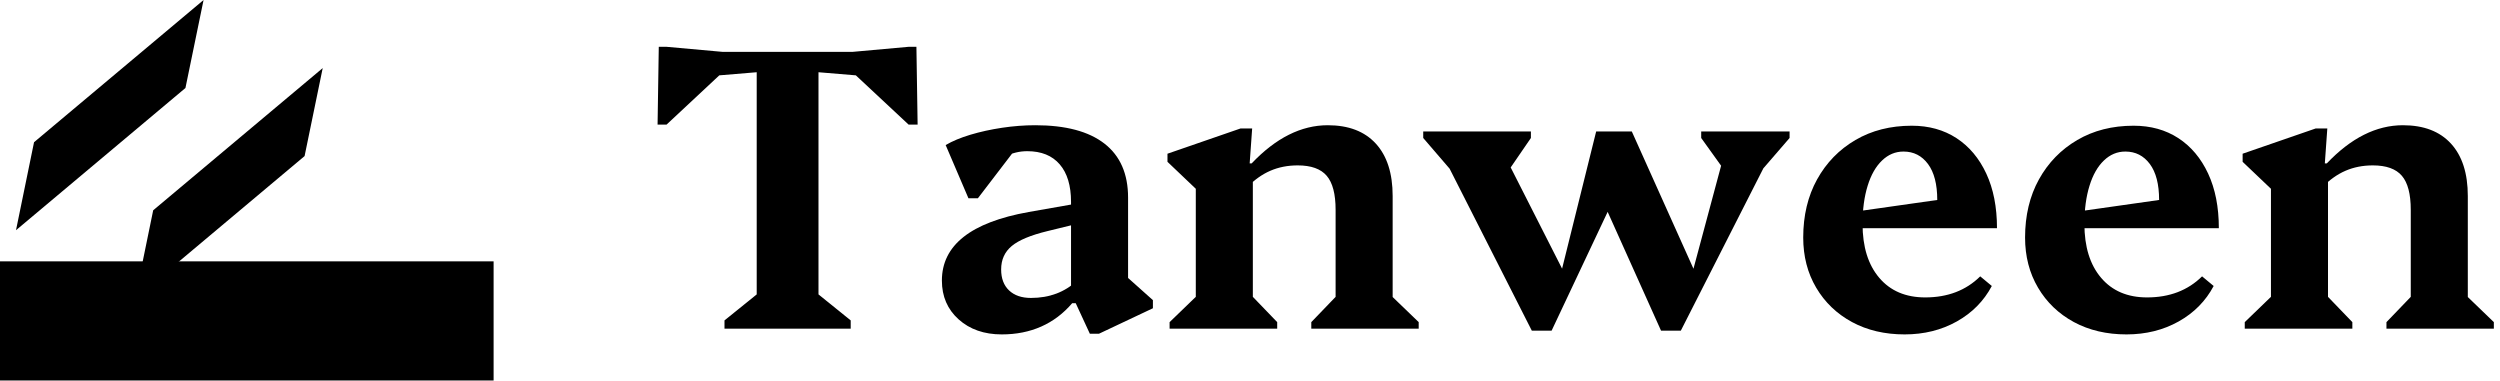
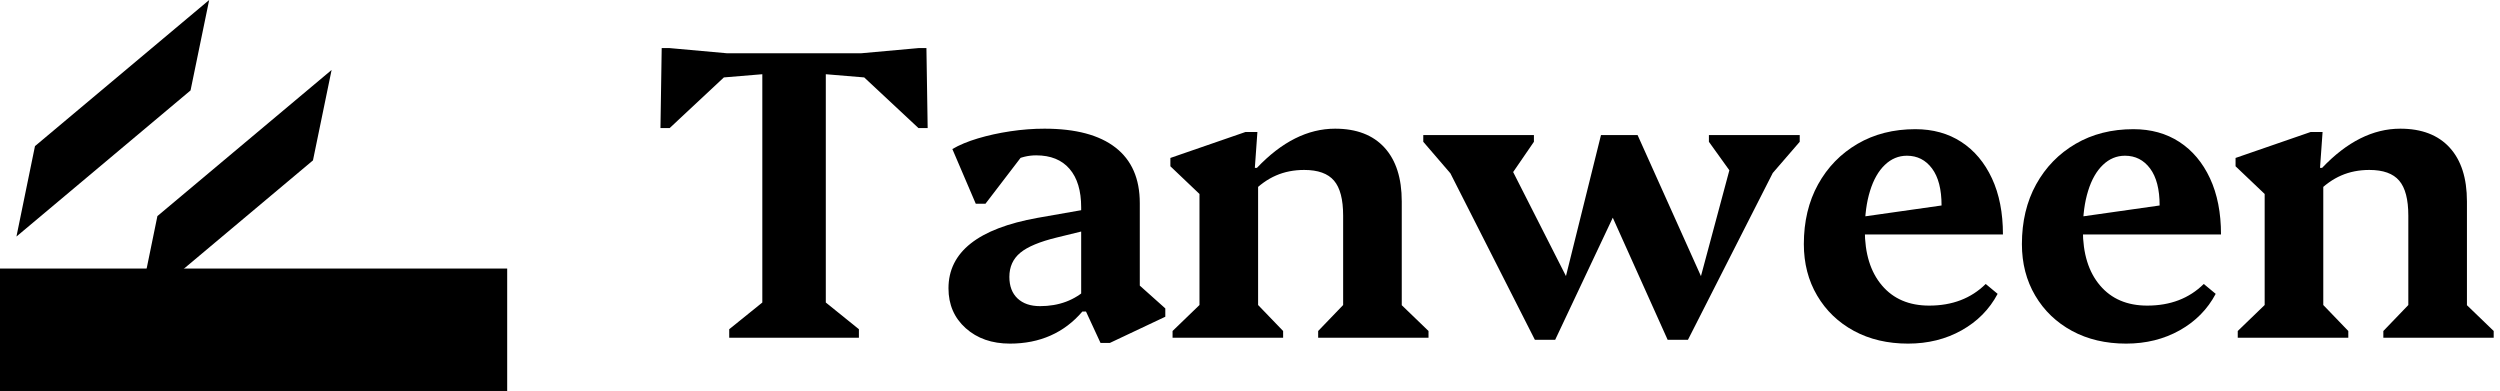
- <svg xmlns="http://www.w3.org/2000/svg" viewBox="12 25.29 293.76 44.71" fill="currentColor" role="img" aria-label="Tanween">
+ <svg xmlns="http://www.w3.org/2000/svg" viewBox="12 25.29 285.89 44.71" fill="currentColor" role="img" aria-label="Tanween">
  <polygon points="16.00,42.00 35.92,25.29 33.79,35.63 13.88,52.34" />
  <polygon points="30.00,50.00 49.92,33.29 47.79,43.63 27.88,60.34" />
  <rect x="12" y="56" width="58" height="14" />
-   <g transform="translate(87.50,63.91) scale(0.04714)">
+   <g transform="translate(85.76,63.91) scale(0.04714)">
    <path d="M204.3 0.0V-20.6L284.6 -85.4V-674.0L348.3 -644.5L64.4 -620.9V-690.0H658.7V-620.9L374.8 -644.5L438.6 -674.0V-85.4L518.9 -20.6V0.0ZM37.5 -508.6 40.5 -702.6H59.6L199.3 -690.0L205.1 -644.3L59.8 -508.6ZM663.3 -508.6 518.0 -644.3 523.8 -690.0 663.5 -702.6H682.7L685.7 -508.6Z" />
-     <path d="M1115.0 12.6 1079.8 -63.5H1068.1V-316.1Q1068.1 -376.9 1039.9 -409.6Q1011.7 -442.4 959.0 -442.4Q929.9 -442.4 903.9 -429.0Q877.9 -415.6 861.8 -391.9L864.3 -483.5H957.2L835.9 -325.0H812.4L755.6 -457.7Q780.8 -472.5 817.5 -483.5Q854.3 -494.5 896.3 -500.8Q938.3 -507.1 979.1 -507.1Q1092.5 -507.1 1151.4 -461.3Q1210.3 -415.5 1210.3 -326.6V-94.9L1168.1 -164.1L1272.2 -71.1V-50.9L1137.8 12.6ZM895.4 14.3Q829.8 14.3 788.0 -23.1Q746.2 -60.6 746.2 -119.9Q746.2 -252.0 962.5 -290.8L1095.2 -314.1V-264.2L1009.4 -243.2Q947.1 -228.1 920.5 -206.2Q893.9 -184.2 893.9 -147.6Q893.9 -114.0 913.7 -95.3Q933.5 -76.6 968.3 -76.6Q1037.2 -76.6 1083.1 -119.7V-63.5H1071.0Q1037.9 -24.8 993.9 -5.3Q949.8 14.3 895.4 14.3Z" />
-     <path d="M1667.0 0.0V-16.3L1743.0 -95.3L1727.6 -66.8V-296.3Q1727.6 -355.1 1705.5 -381.0Q1683.4 -407.0 1633.1 -407.0Q1595.8 -407.0 1564.9 -393.6Q1533.9 -380.2 1506.3 -351.8V-412.0H1518.4Q1608.7 -507.1 1708.1 -507.1Q1785.9 -507.1 1827.9 -461.2Q1869.8 -415.3 1869.8 -330.7V-65.9L1853.8 -94.3L1934.7 -16.3V0.0ZM1313.8 0.0V-16.3L1395.1 -94.8L1379.1 -65.9V-399.2L1422.1 -307.8L1308.5 -415.9V-436.1L1490.8 -499.1H1519.6L1513.4 -412.0H1521.3V-65.9L1506.3 -94.9L1582.0 -16.3V0.0Z" />
-     <path d="M2216.7 5.0 1989.2 -443.3H2034.4V-372.5L1946.0 -475.3V-491.6H2214.4V-475.3L2146.6 -376.5H2134.3V-460.4L2309.8 -114.8H2283.5L2377.1 -491.6H2451.2L2465.2 -417.3L2266.0 5.0ZM2538.8 5.0 2376.0 -357.3 2397.5 -491.6H2465.9L2634.7 -115.8H2610.6L2707.5 -476.9L2708.0 -392.0H2698.7L2638.9 -475.3V-491.6H2859.2V-475.3L2770.8 -373.0V-443.3H2816.0L2588.1 5.0Z" />
-     <path d="M3146.0 14.3Q3071.8 14.3 3014.8 -16.5Q2957.8 -47.4 2925.5 -102.2Q2893.2 -156.9 2893.2 -227.2Q2893.2 -309.5 2927.8 -372.1Q2962.4 -434.6 3023.4 -470.3Q3084.3 -505.9 3163.7 -505.9Q3227.7 -505.9 3275.3 -474.9Q3322.8 -443.9 3349.5 -386.6Q3376.2 -329.3 3376.2 -250.5H2993.8V-287.6L3227.3 -320.8Q3227.3 -379.5 3204.2 -410.5Q3181.1 -441.5 3143.2 -441.5Q3112.9 -441.5 3089.7 -419.2Q3066.4 -397.0 3053.8 -356.2Q3041.1 -315.4 3041.1 -261.0Q3041.1 -175.7 3082.7 -126.8Q3124.2 -77.9 3197.3 -77.9Q3281.3 -77.9 3334.4 -130.4L3363.3 -106.4Q3333.6 -50.3 3276.1 -18.0Q3218.5 14.3 3146.0 14.3Z" />
-     <path d="M3699.0 14.3Q3624.8 14.3 3567.8 -16.5Q3510.8 -47.4 3478.5 -102.2Q3446.2 -156.9 3446.2 -227.2Q3446.2 -309.5 3480.8 -372.1Q3515.4 -434.6 3576.4 -470.3Q3637.3 -505.9 3716.7 -505.9Q3780.7 -505.9 3828.3 -474.9Q3875.8 -443.9 3902.5 -386.6Q3929.2 -329.3 3929.2 -250.5H3546.8V-287.6L3780.3 -320.8Q3780.3 -379.5 3757.2 -410.5Q3734.1 -441.5 3696.2 -441.5Q3665.9 -441.5 3642.7 -419.2Q3619.4 -397.0 3606.8 -356.2Q3594.1 -315.4 3594.1 -261.0Q3594.1 -175.7 3635.7 -126.8Q3677.2 -77.9 3750.3 -77.9Q3834.3 -77.9 3887.4 -130.4L3916.3 -106.4Q3886.6 -50.3 3829.1 -18.0Q3771.5 14.3 3699.0 14.3Z" />
-     <path d="M4347.0 0.0V-16.3L4423.0 -95.3L4407.6 -66.8V-296.3Q4407.6 -355.1 4385.5 -381.0Q4363.4 -407.0 4313.1 -407.0Q4275.8 -407.0 4244.9 -393.6Q4213.9 -380.2 4186.3 -351.8V-412.0H4198.4Q4288.7 -507.1 4388.1 -507.1Q4465.9 -507.1 4507.9 -461.2Q4549.8 -415.3 4549.8 -330.7V-65.9L4533.8 -94.3L4614.7 -16.3V0.0ZM3993.8 0.0V-16.3L4075.1 -94.8L4059.1 -65.9V-399.2L4102.1 -307.8L3988.5 -415.9V-436.1L4170.8 -499.1H4199.6L4193.4 -412.0H4201.3V-65.9L4186.3 -94.9L4262.0 -16.3V0.0Z" />
+     <path d="M1105.0 12.6 1069.8 -63.5H1058.1V-316.1Q1058.1 -376.9 1029.9 -409.6Q1001.7 -442.4 949.0 -442.4Q919.9 -442.4 893.9 -429.0Q867.9 -415.6 851.8 -391.9L854.3 -483.5H947.2L825.9 -325.0H802.4L745.6 -457.7Q770.8 -472.5 807.5 -483.5Q844.3 -494.5 886.3 -500.8Q928.3 -507.1 969.1 -507.1Q1082.5 -507.1 1141.4 -461.3Q1200.3 -415.5 1200.3 -326.6V-94.9L1158.1 -164.1L1262.2 -71.1V-50.9L1127.8 12.6ZM885.4 14.3Q819.8 14.3 778.0 -23.1Q736.2 -60.6 736.2 -119.9Q736.2 -252.0 952.5 -290.8L1085.2 -314.1V-264.2L999.4 -243.2Q937.1 -228.1 910.5 -206.2Q883.9 -184.2 883.9 -147.6Q883.9 -114.0 903.7 -95.3Q923.5 -76.6 958.3 -76.6Q1027.2 -76.6 1073.1 -119.7V-63.5H1061.0Q1027.9 -24.8 983.9 -5.3Q939.8 14.3 885.4 14.3Z" />
+     <path d="M1633.0 0.0V-16.3L1709.0 -95.3L1693.6 -66.8V-296.3Q1693.6 -355.1 1671.5 -381.0Q1649.4 -407.0 1599.1 -407.0Q1561.8 -407.0 1530.9 -393.6Q1499.9 -380.2 1472.3 -351.8V-412.0H1484.4Q1574.7 -507.1 1674.1 -507.1Q1751.9 -507.1 1793.9 -461.2Q1835.8 -415.3 1835.8 -330.7V-65.9L1819.8 -94.3L1900.7 -16.3V0.0ZM1279.8 0.0V-16.3L1361.1 -94.8L1345.1 -65.9V-399.2L1388.1 -307.8L1274.5 -415.9V-436.1L1456.8 -499.1H1485.6L1479.4 -412.0H1487.3V-65.9L1472.3 -94.9L1548.0 -16.3V0.0Z" />
+     <path d="M2158.7 5.0 1931.2 -443.3H1976.4V-372.5L1888.0 -475.3V-491.6H2156.4V-475.3L2088.6 -376.5H2076.3V-460.4L2251.8 -114.8H2225.5L2319.1 -491.6H2393.2L2407.2 -417.3L2208.0 5.0ZM2480.8 5.0 2318.0 -357.3 2339.5 -491.6H2407.9L2576.7 -115.8H2552.6L2649.5 -476.9L2650.0 -392.0H2640.7L2580.9 -475.3V-491.6H2801.2V-475.3L2712.8 -373.0V-443.3H2758.0L2530.1 5.0Z" />
+     <path d="M3064.0 14.3Q2989.8 14.3 2932.8 -16.5Q2875.8 -47.4 2843.5 -102.2Q2811.2 -156.9 2811.2 -227.2Q2811.2 -309.5 2845.8 -372.1Q2880.4 -434.6 2941.4 -470.3Q3002.3 -505.9 3081.7 -505.9Q3145.7 -505.9 3193.3 -474.9Q3240.8 -443.9 3267.5 -386.6Q3294.2 -329.3 3294.2 -250.5H2911.8V-287.6L3145.3 -320.8Q3145.3 -379.5 3122.2 -410.5Q3099.1 -441.5 3061.2 -441.5Q3030.9 -441.5 3007.7 -419.2Q2984.4 -397.0 2971.8 -356.2Q2959.1 -315.4 2959.1 -261.0Q2959.1 -175.7 3000.7 -126.8Q3042.2 -77.9 3115.3 -77.9Q3199.3 -77.9 3252.4 -130.4L3281.3 -106.4Q3251.6 -50.3 3194.1 -18.0Q3136.5 14.3 3064.0 14.3Z" />
+     <path d="M3593.0 14.3Q3518.8 14.3 3461.8 -16.5Q3404.8 -47.4 3372.5 -102.2Q3340.2 -156.9 3340.2 -227.2Q3340.2 -309.5 3374.8 -372.1Q3409.4 -434.6 3470.4 -470.3Q3531.3 -505.9 3610.7 -505.9Q3674.7 -505.9 3722.3 -474.9Q3769.8 -443.9 3796.5 -386.6Q3823.2 -329.3 3823.2 -250.5H3440.8V-287.6L3674.3 -320.8Q3674.3 -379.5 3651.2 -410.5Q3628.1 -441.5 3590.2 -441.5Q3559.9 -441.5 3536.7 -419.2Q3513.4 -397.0 3500.8 -356.2Q3488.1 -315.4 3488.1 -261.0Q3488.1 -175.7 3529.7 -126.8Q3571.2 -77.9 3644.3 -77.9Q3728.3 -77.9 3781.4 -130.4L3810.3 -106.4Q3780.6 -50.3 3723.1 -18.0Q3665.5 14.3 3593.0 14.3Z" />
+     <path d="M4217.0 0.0V-16.3L4293.0 -95.3L4277.6 -66.8V-296.3Q4277.6 -355.1 4255.5 -381.0Q4233.4 -407.0 4183.1 -407.0Q4145.8 -407.0 4114.9 -393.6Q4083.9 -380.2 4056.3 -351.8V-412.0H4068.4Q4158.7 -507.1 4258.1 -507.1Q4335.9 -507.1 4377.9 -461.2Q4419.8 -415.3 4419.8 -330.7V-65.9L4403.8 -94.3L4484.7 -16.3V0.0ZM3863.8 0.0V-16.3L3945.1 -94.8L3929.1 -65.9V-399.2L3972.1 -307.8L3858.5 -415.9V-436.1L4040.8 -499.1H4069.6L4063.4 -412.0H4071.3V-65.9L4056.3 -94.9L4132.0 -16.3V0.0Z" />
  </g>
</svg>
